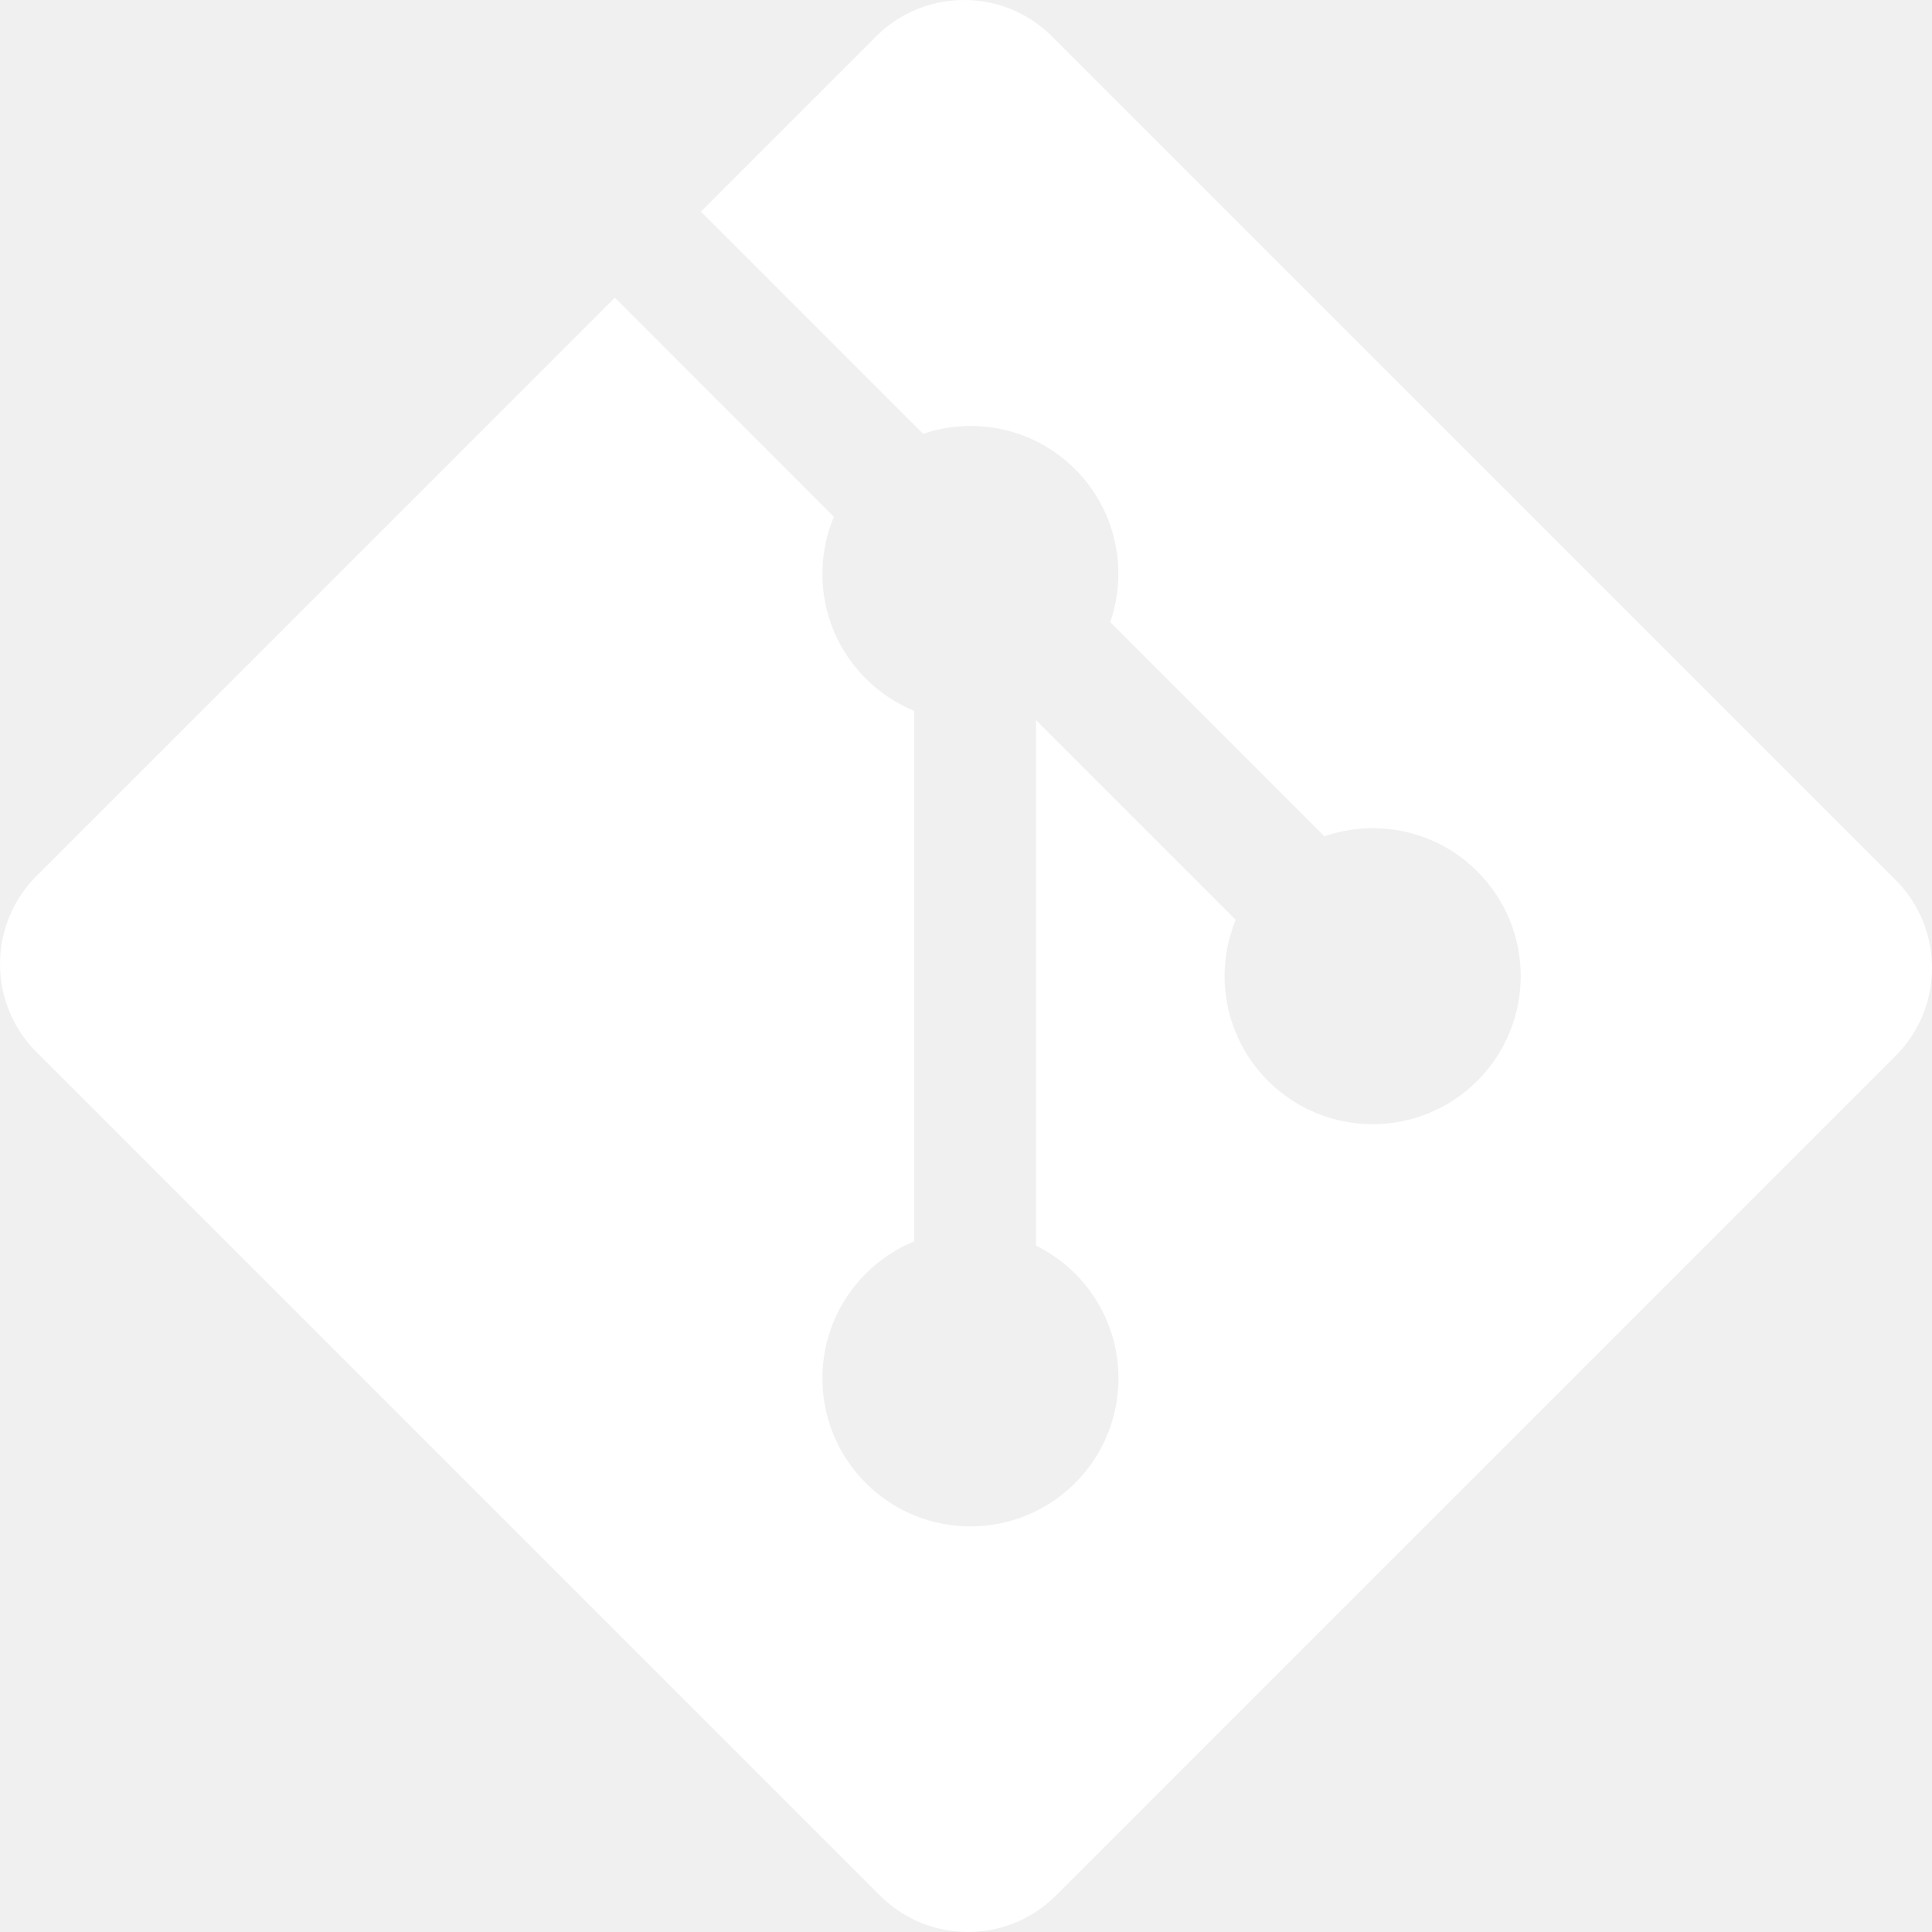
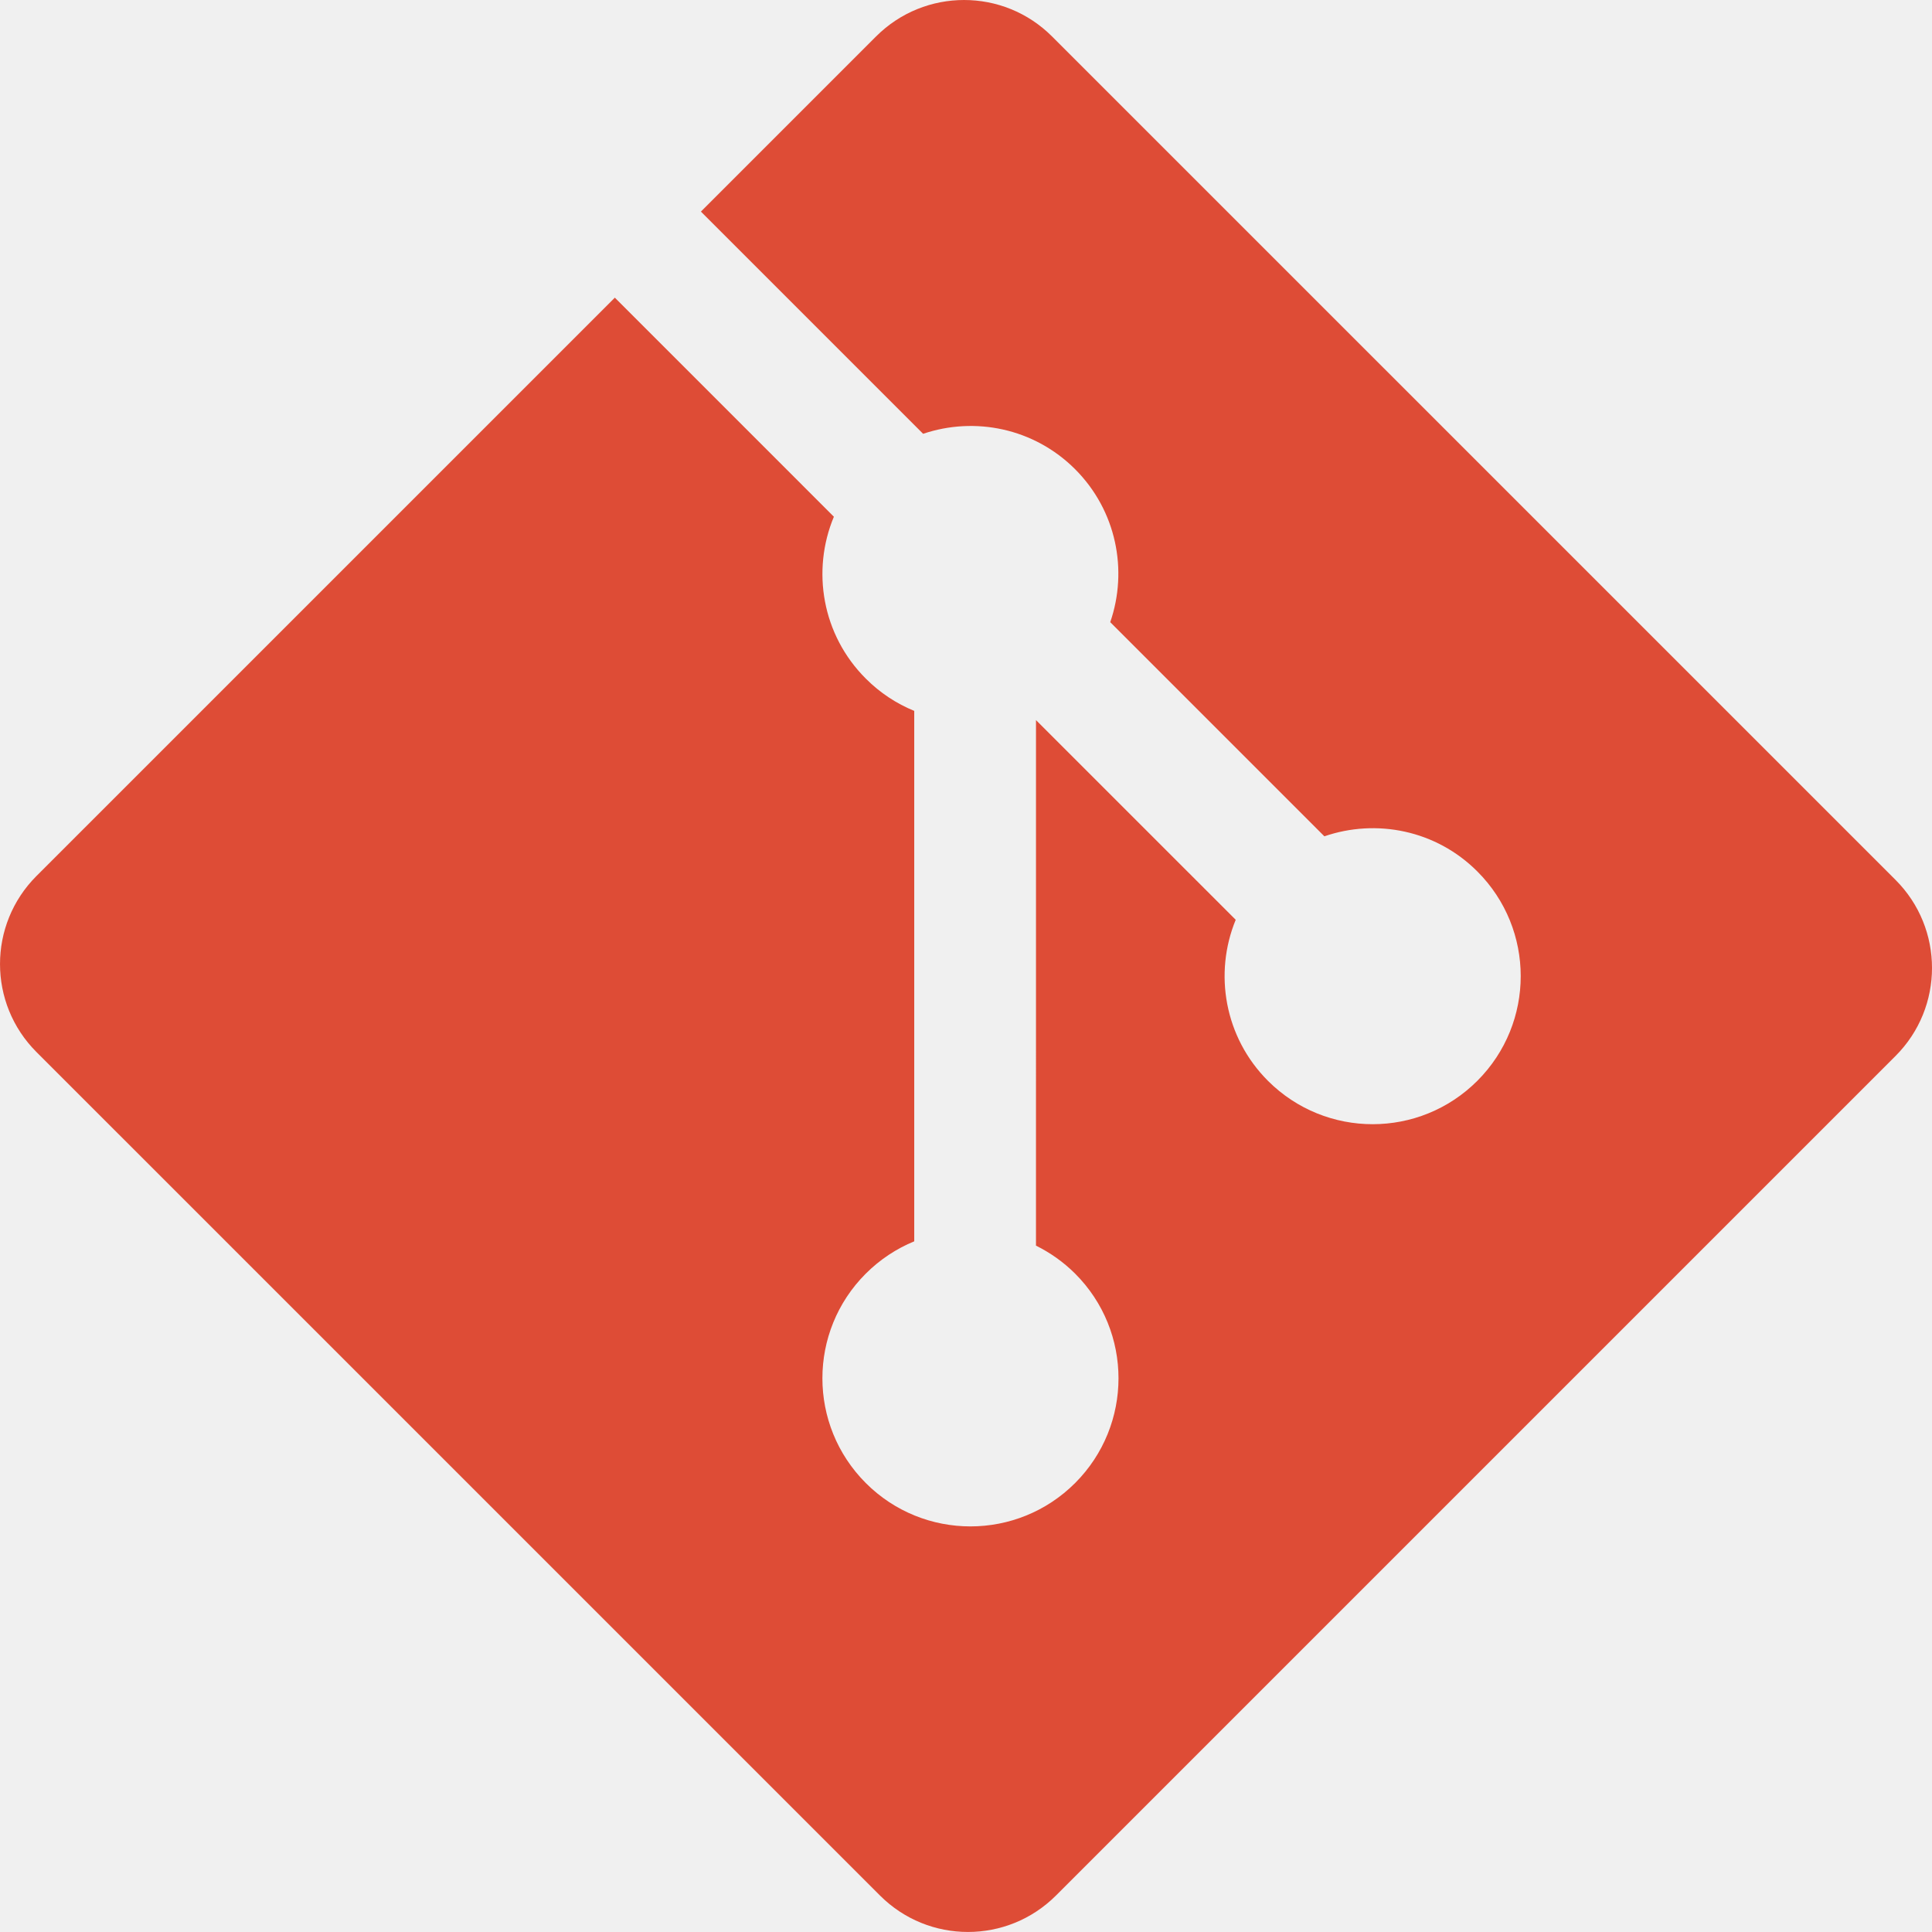
<svg xmlns="http://www.w3.org/2000/svg" width="256px" height="256px" viewBox="0 0 256 256" version="1.1" preserveAspectRatio="xMidYMid">
  <g>
-     <path d="M251.172,116.594 L139.399,4.828 C132.966,-1.609 122.526,-1.609 116.085,4.828 L92.875,28.038 L122.318,57.481 C129.16,55.169 137.006,56.72 142.46,62.174 C147.941,67.663 149.48,75.576 147.112,82.44 L175.487,110.816 C182.352,108.451 190.273,109.981 195.756,115.473 C203.419,123.133 203.419,135.548 195.756,143.213 C188.091,150.879 175.675,150.879 168.007,143.213 C162.243,137.444 160.819,128.978 163.738,121.877 L137.275,95.415 L137.272,165.052 C139.14,165.979 140.904,167.212 142.46,168.763 C150.123,176.423 150.123,188.838 142.46,196.509 C134.795,204.171 122.374,204.171 114.72,196.509 C107.057,188.838 107.057,176.423 114.72,168.763 C116.613,166.872 118.804,165.443 121.141,164.482 L121.141,94.196 C118.804,93.241 116.616,91.819 114.72,89.915 C108.914,84.117 107.518,75.598 110.493,68.469 L81.471,39.442 L4.831,116.077 C-1.609,122.52 -1.609,132.961 4.831,139.399 L116.605,251.167 C123.04,257.605 133.478,257.605 139.921,251.167 L251.172,139.918 C257.61,133.478 257.61,123.031 251.172,116.594" fill="#ffffff" />
+     <path d="M251.172,116.594 L139.399,4.828 C132.966,-1.609 122.526,-1.609 116.085,4.828 L92.875,28.038 L122.318,57.481 C129.16,55.169 137.006,56.72 142.46,62.174 C147.941,67.663 149.48,75.576 147.112,82.44 L175.487,110.816 C182.352,108.451 190.273,109.981 195.756,115.473 C203.419,123.133 203.419,135.548 195.756,143.213 C188.091,150.879 175.675,150.879 168.007,143.213 C162.243,137.444 160.819,128.978 163.738,121.877 L137.275,95.415 L137.272,165.052 C139.14,165.979 140.904,167.212 142.46,168.763 C150.123,176.423 150.123,188.838 142.46,196.509 C134.795,204.171 122.374,204.171 114.72,196.509 C107.057,188.838 107.057,176.423 114.72,168.763 C116.613,166.872 118.804,165.443 121.141,164.482 L121.141,94.196 C118.804,93.241 116.616,91.819 114.72,89.915 C108.914,84.117 107.518,75.598 110.493,68.469 L81.471,39.442 L4.831,116.077 C-1.609,122.52 -1.609,132.961 4.831,139.399 L116.605,251.167 C123.04,257.605 133.478,257.605 139.921,251.167 L251.172,139.918 C257.61,133.478 257.61,123.031 251.172,116.594" fill="#DE4C36" />
  </g>
</svg>
